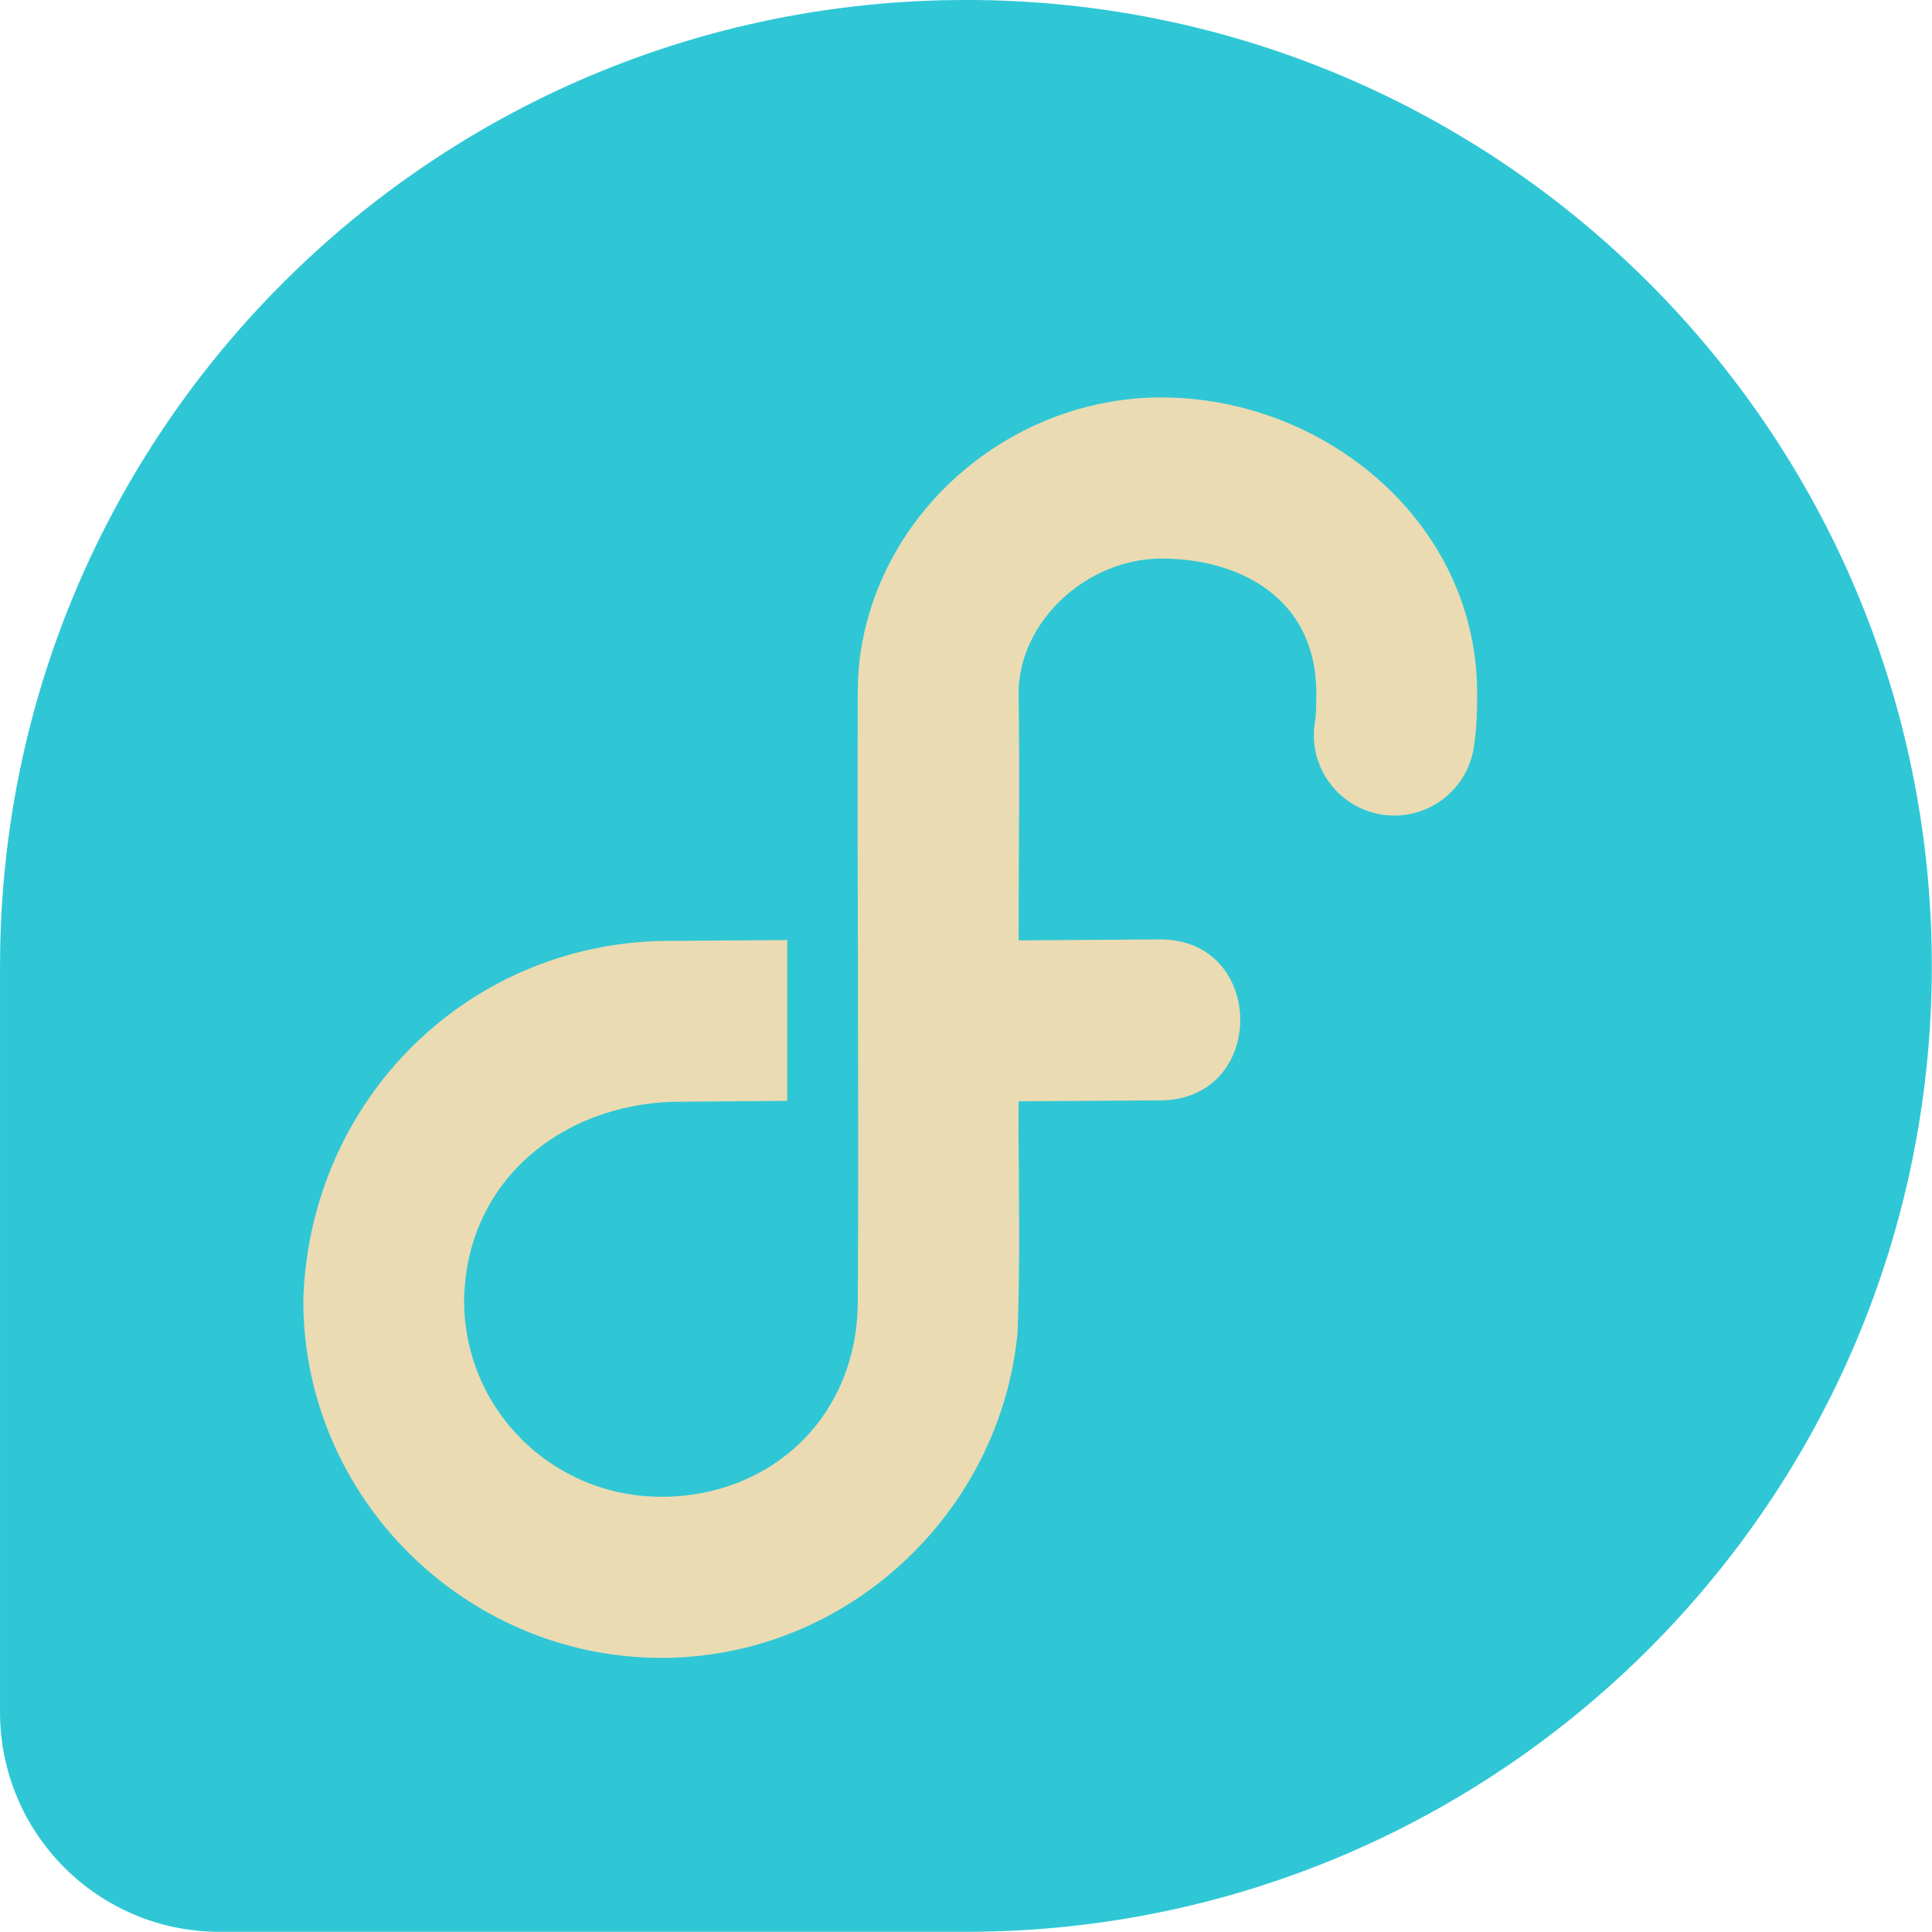
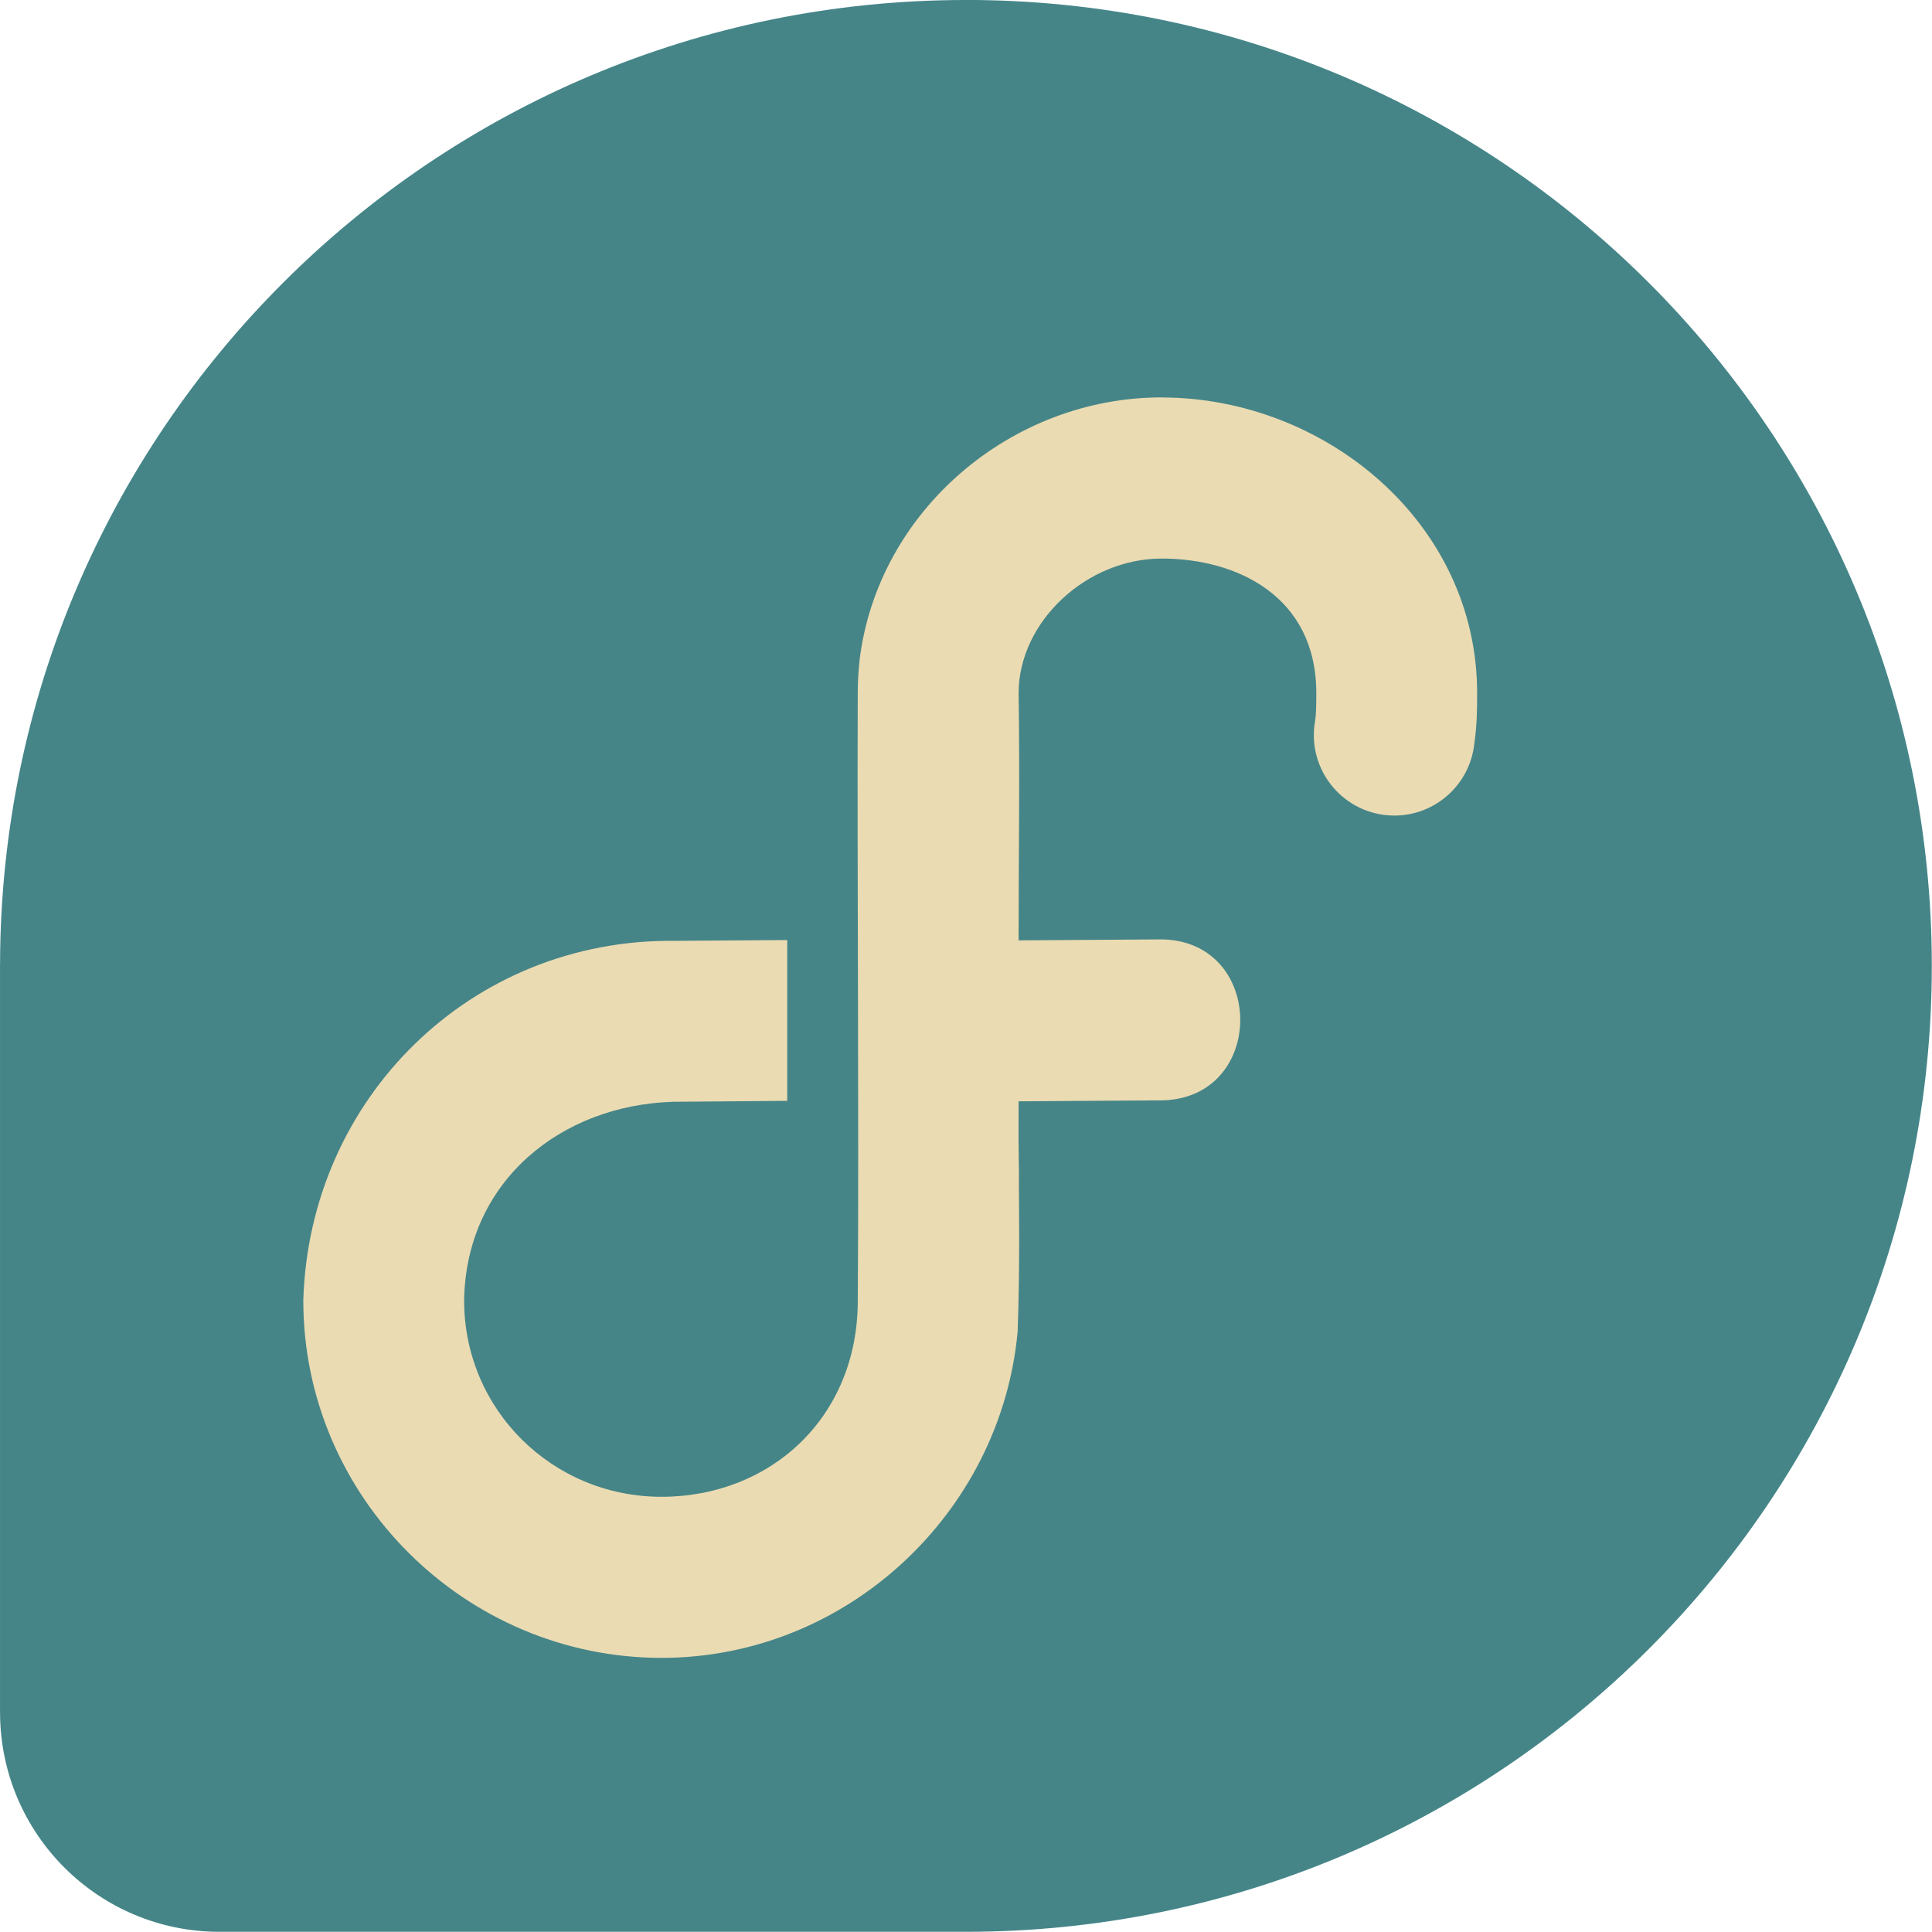
<svg xmlns="http://www.w3.org/2000/svg" version="1.0" x="0" y="0" width="252.32" height="252.32" viewBox="0 0 252.32 252.32" xml:space="preserve" id="translucent-fedora-logo-with-radial-gradient">
  <defs id="defs14" />
  <g id="g211" style="stroke-width:0.675" transform="matrix(5.59623,0,0,5.596403,-147.2748,-598.1335)">
-     <path d="m 48.86,106.878 c -12.445,0 -22.534,10.083 -22.542,22.525 h -0.001 v 17.445 h 0.001 c 0.006,2.825 2.297,5.112 5.123,5.112 0.007,0 0.018,0 0.025,0 h 0.001 17.399 c 12.446,-0.007 22.534,-10.095 22.534,-22.541 0,-12.451 -10.092,-22.542 -22.542,-22.542 z" style="fill:#2fc7d5;fill-opacity:1;fill-rule:nonzero;stroke:none;stroke-width:0.238" id="path244" />
+     <path d="m 48.86,106.878 c -12.445,0 -22.534,10.083 -22.542,22.525 h -0.001 v 17.445 h 0.001 c 0.006,2.825 2.297,5.112 5.123,5.112 0.007,0 0.018,0 0.025,0 h 0.001 17.399 c 12.446,-0.007 22.534,-10.095 22.534,-22.541 0,-12.451 -10.092,-22.542 -22.542,-22.542 z" style="fill:#458588;fill-opacity:1;fill-rule:nonzero;stroke:none;stroke-width:0.238" id="path244" />
    <path d="m 53.428,116.152 c -3.515,0 -6.62,2.647 -7.05,6.12 -0.029,0.291 -0.043,0.501 -0.044,0.765 -0.015,4.691 0.03,9.678 0.001,14.194 0,2.723 -2.034,4.577 -4.58,4.577 -2.551,0 -4.607,-2.037 -4.607,-4.581 0.043,-2.792 2.271,-4.56 4.878,-4.637 h 0.024 l 2.639,-0.022 v -3.752 l -2.64,0.018 c -4.743,-0.044 -8.516,3.67 -8.654,8.394 0,4.592 3.779,8.339 8.359,8.339 4.322,0 7.918,-3.38 8.311,-7.606 0.057,-1.439 0.03,-3.332 0.03,-3.332 0.007,-0.781 -0.015,-0.499 -0.007,-2.05 l 3.28,-0.022 c 2.54,0.019 2.515,-3.809 -0.025,-3.756 l -3.255,0.022 c 0,-1.925 0.03,-3.842 0,-5.771 0.004,-1.668 1.587,-3.139 3.34,-3.139 1.754,0 3.608,0.877 3.608,3.143 0,0.324 -0.008,0.512 -0.026,0.631 -0.196,1.051 0.524,2.053 1.582,2.205 1.058,0.15 2.028,-0.612 2.133,-1.676 0.061,-0.421 0.064,-0.79 0.064,-1.161 0,-3.998 -3.575,-6.901 -7.36,-6.901 z" style="fill:#ebdbb2;fill-opacity:1;fill-rule:nonzero;stroke:none;stroke-width:0.238" id="path246" />
  </g>
</svg>
